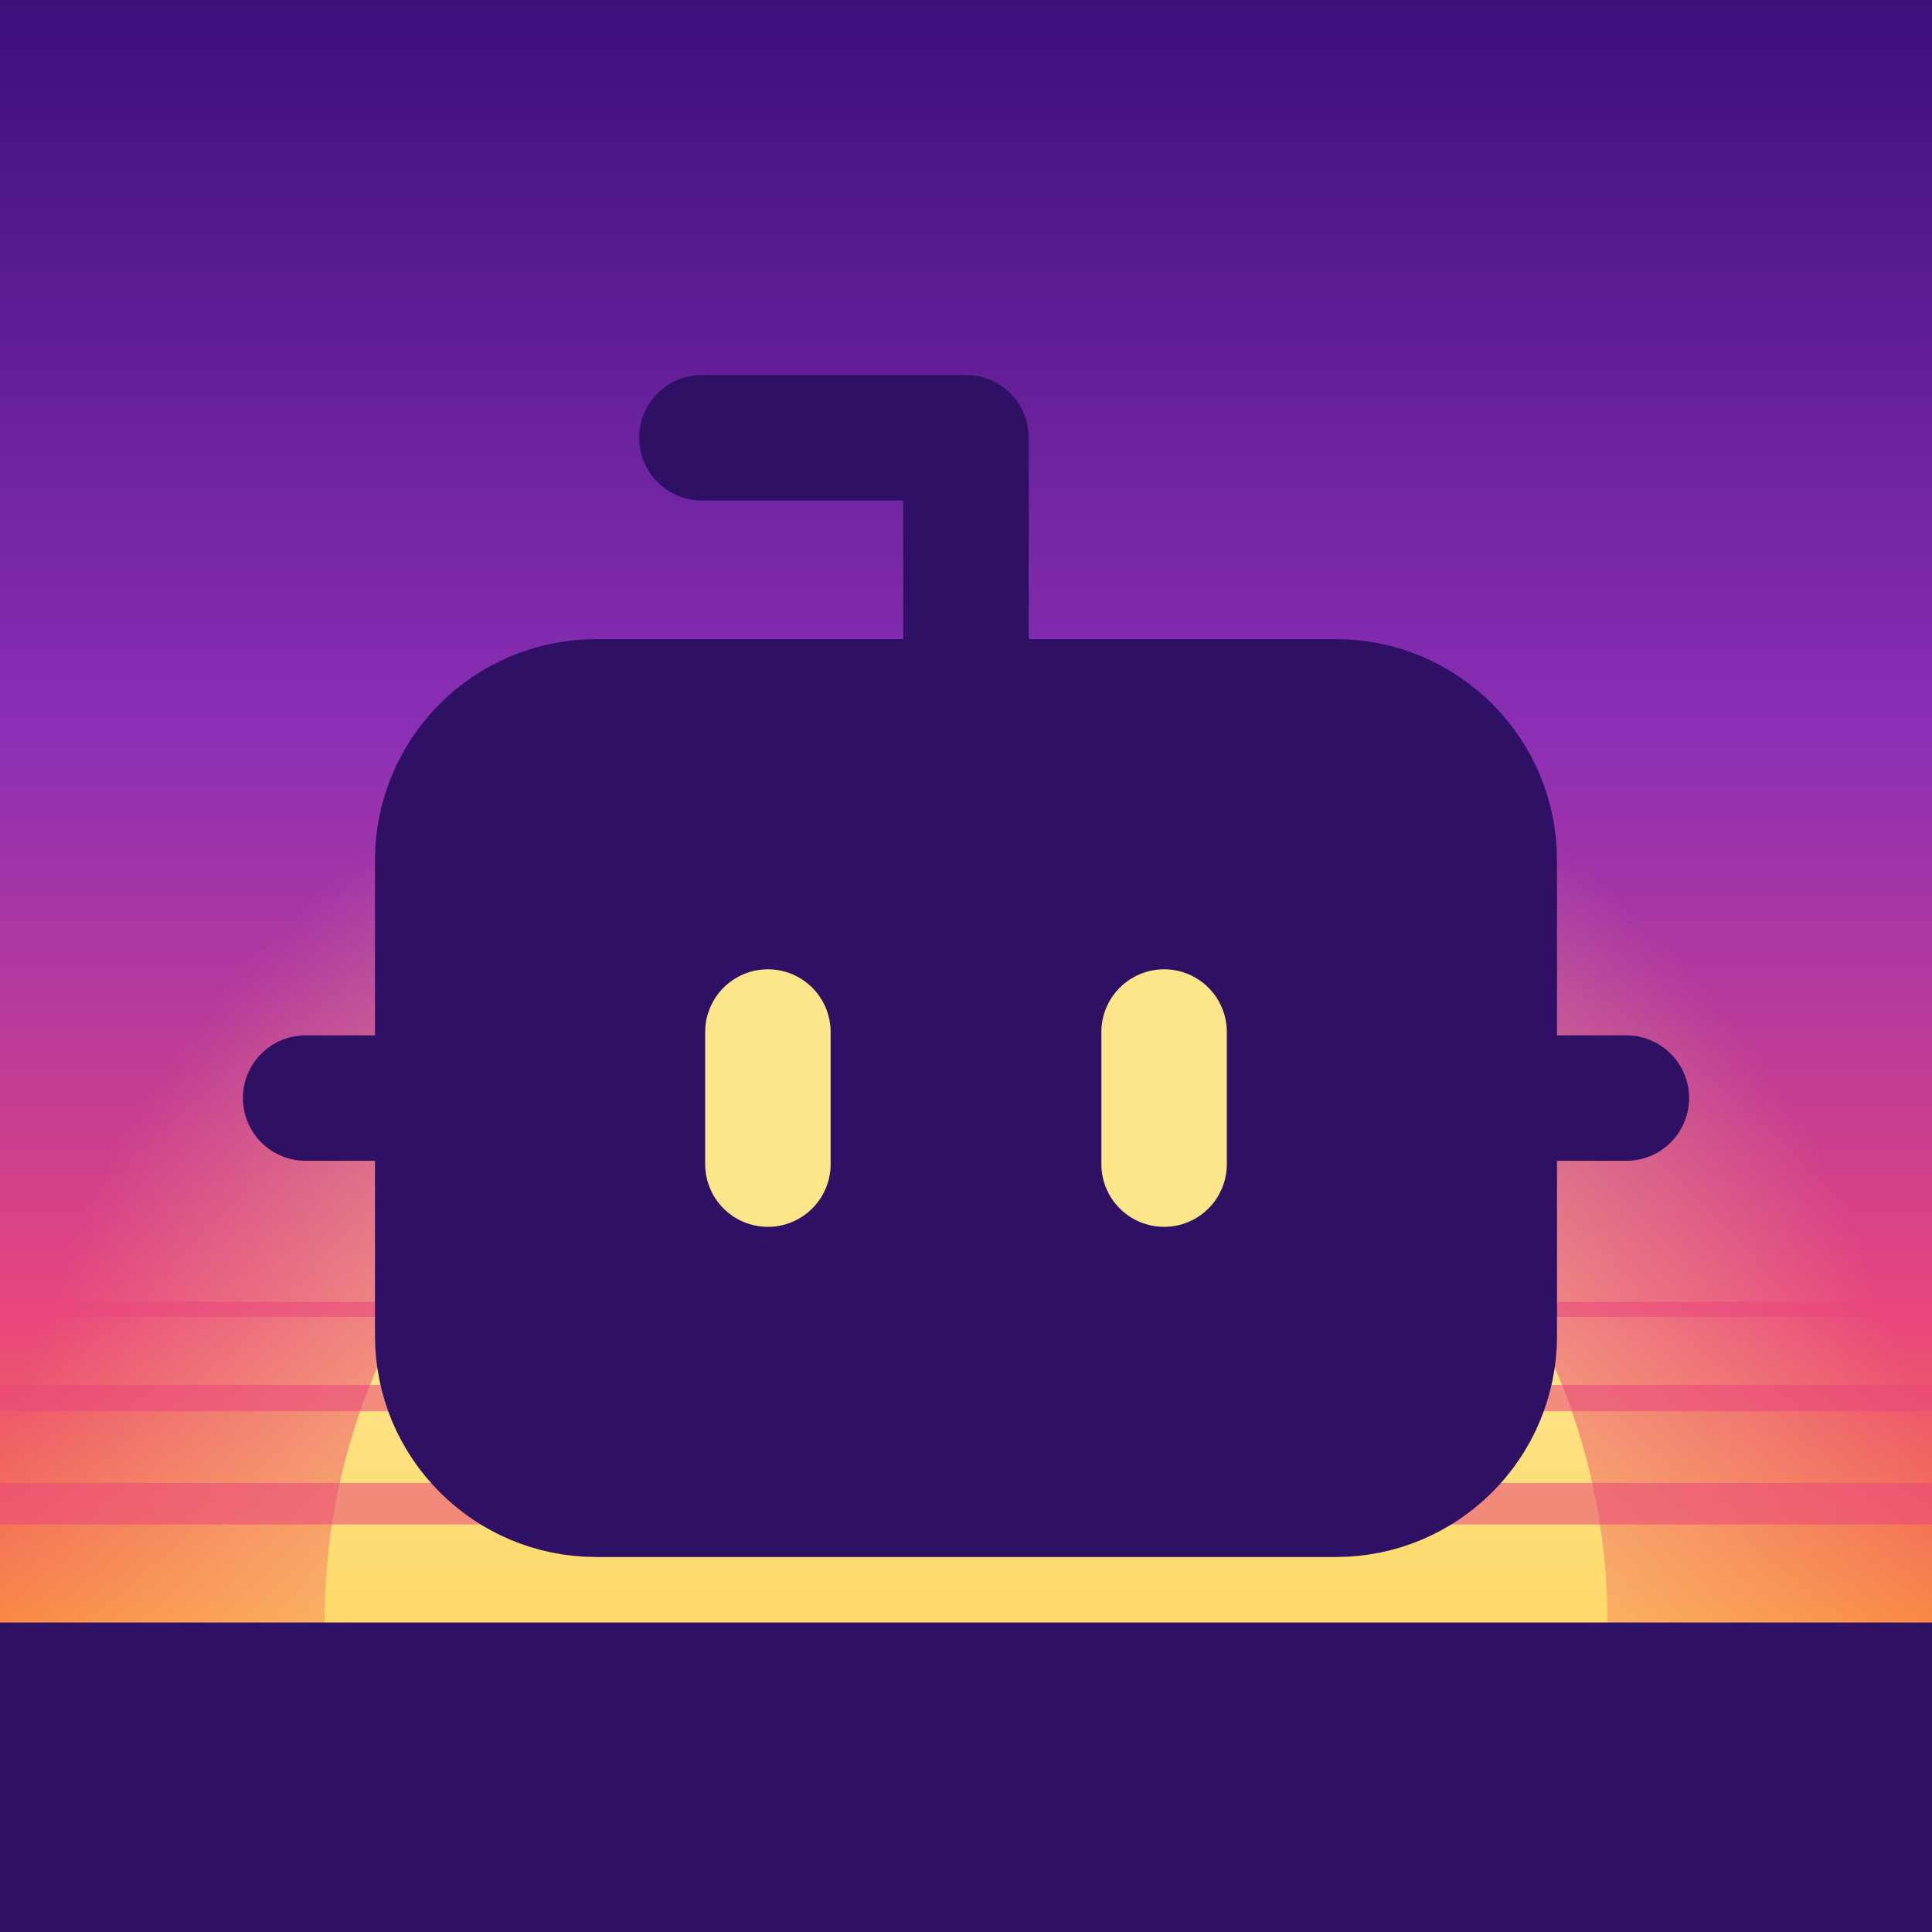
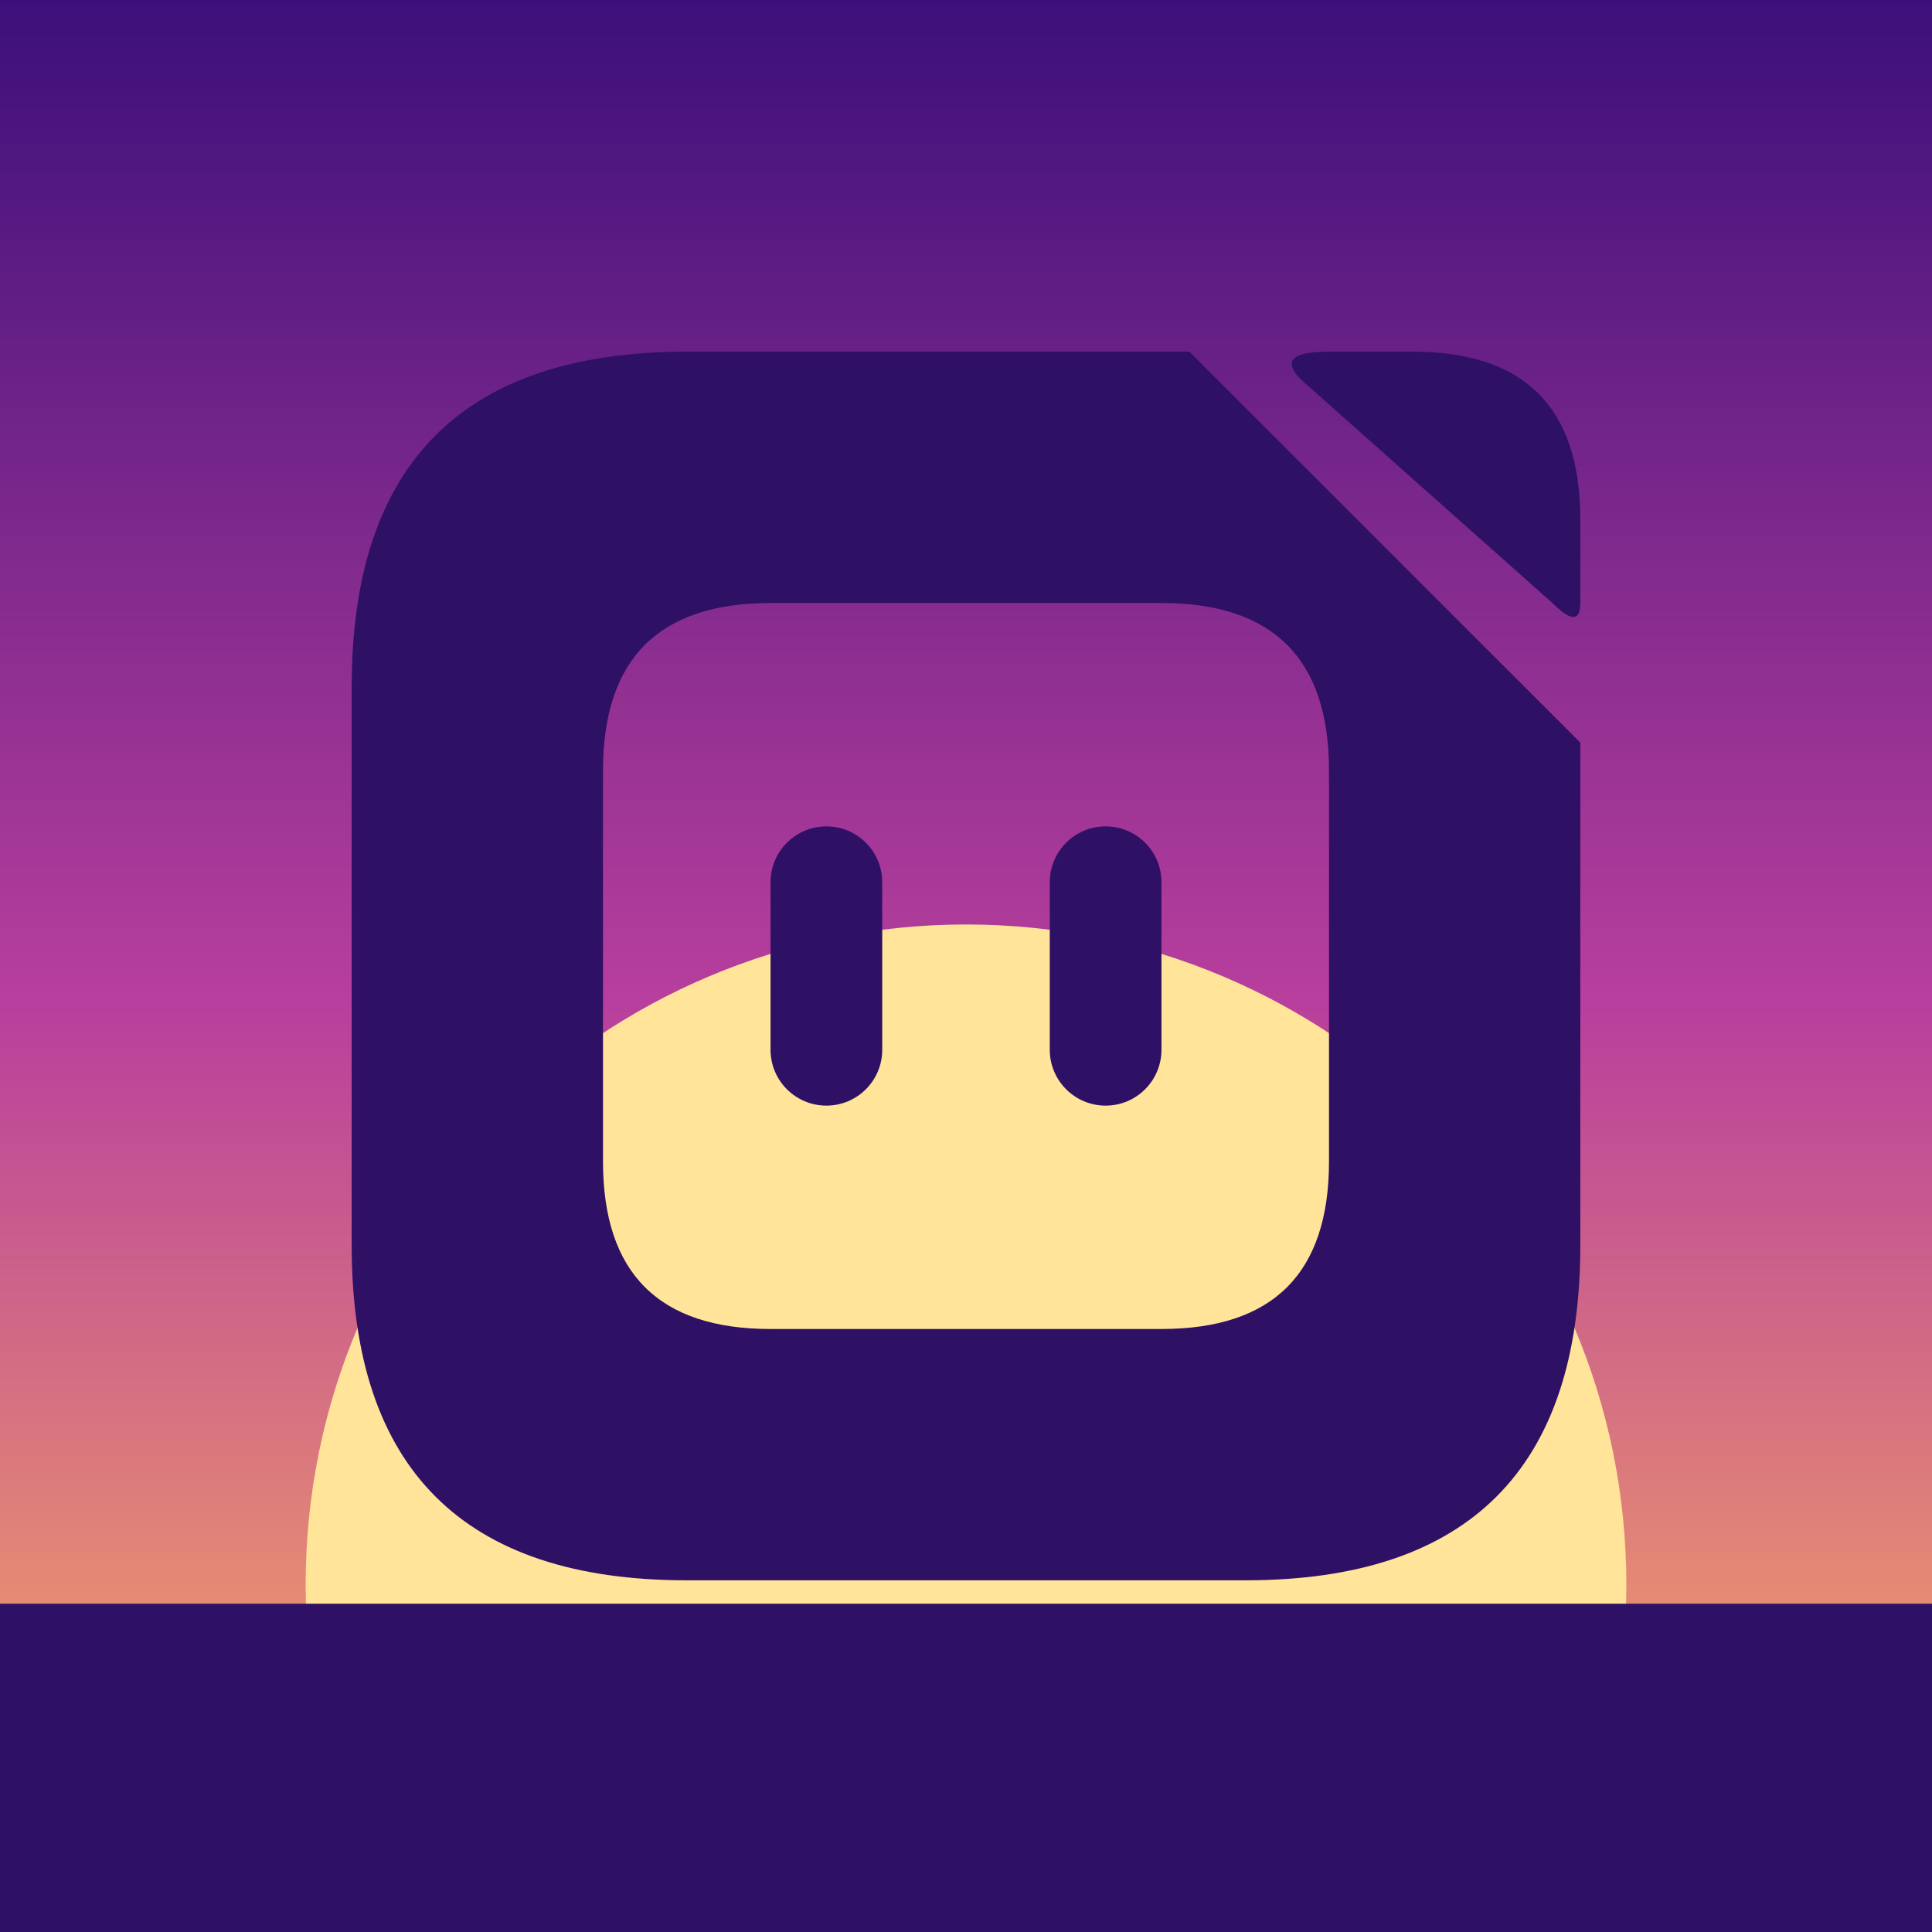
<svg xmlns="http://www.w3.org/2000/svg" width="1024" height="1024" viewBox="0 0 1024 1024">
  <defs>
-     <linearGradient id="sky" x1="0" y1="0" x2="0" y2="1">
-       <stop offset="0" stop-color="#3b0f7a" />
-       <stop offset="0.38" stop-color="#8b2fb5" />
-       <stop offset="0.68" stop-color="#e8467c" />
-       <stop offset="0.86" stop-color="#fb923c" />
+     <linearGradient id="bg" x2="0" y2="1">
+       <stop stop-color="#3b0f7a" />
+       <stop offset="0.52" stop-color="#b83f9d" />
+       <stop offset="1" stop-color="#ffb65c" />
    </linearGradient>
-     <linearGradient id="sunFill" x1="0" y1="0" x2="0" y2="1">
-       <stop offset="0" stop-color="#fff3b0" />
-       <stop offset="1" stop-color="#fbbf24" />
-     </linearGradient>
-     <radialGradient id="halo" cx="0.5" cy="0.5" r="0.5">
-       <stop offset="0.55" stop-color="#fde68a" stop-opacity="0.55" />
-       <stop offset="1" stop-color="#fde68a" stop-opacity="0" />
-     </radialGradient>
-     <clipPath id="above">
-       <rect width="1024" height="860" />
-     </clipPath>
  </defs>
-   <rect width="1024" height="1024" fill="url(#sky)" />
-   <circle cx="512" cy="860" r="520" fill="url(#halo)" clip-path="url(#above)" />
-   <circle cx="512" cy="860" r="340" fill="url(#sunFill)" clip-path="url(#above)" />
-   <g fill="#e8467c" fill-opacity="0.55" clip-path="url(#above)">
-     <rect y="690" width="1024" height="8" />
-     <rect y="734" width="1024" height="14" />
-     <rect y="786" width="1024" height="22" />
-   </g>
-   <rect y="860" width="1024" height="164" fill="#2e1065" />
-   <g transform="translate(92 92) scale(35)" fill="none" stroke="#2e1065" stroke-width="1.9" stroke-linecap="round" stroke-linejoin="round">
-     <path d="M12 8V4H8" />
-     <rect width="16" height="12" x="4" y="8" rx="2.4" fill="#2e1065" />
-     <path d="M2 14h2" />
-     <path d="M20 14h2" />
-   </g>
-   <g transform="translate(92 92) scale(35)" fill="none" stroke="#fde68a" stroke-width="1.9" stroke-linecap="round">
-     <path d="M15 13v2" />
-     <path d="M9 13v2" />
+   <rect width="1024" height="1024" fill="url(#bg)" />
+   <circle cx="512" cy="840" r="350" fill="#ffe49a" />
+   <path d="M0 850H1024V1024H0Z" fill="#2e1065" />
+   <g fill="#2e1065" transform="translate(142 142) scale(7.4)">
+     <path fill-rule="evenodd" d="M30 6H66L94 34V70Q94 94 70 94H30Q6 94 6 70V30Q6 6 30 6ZM36 24Q24 24 24 36V64Q24 76 36 76H64Q76 76 76 64V36Q76 24 64 24Z" />
+     <path fill-rule="evenodd" d="M76 6H82Q94 6 94 18V24Q94 26 92 24L74 8Q72 6 76 6Z" />
+     <path fill-rule="evenodd" d="M40 40A4 4 0 0 1 44 44V56A4 4 0 0 1 36 56V44A4 4 0 0 1 40 40ZM60 40A4 4 0 0 1 64 44V56A4 4 0 0 1 56 56V44A4 4 0 0 1 60 40Z" />
  </g>
</svg>
